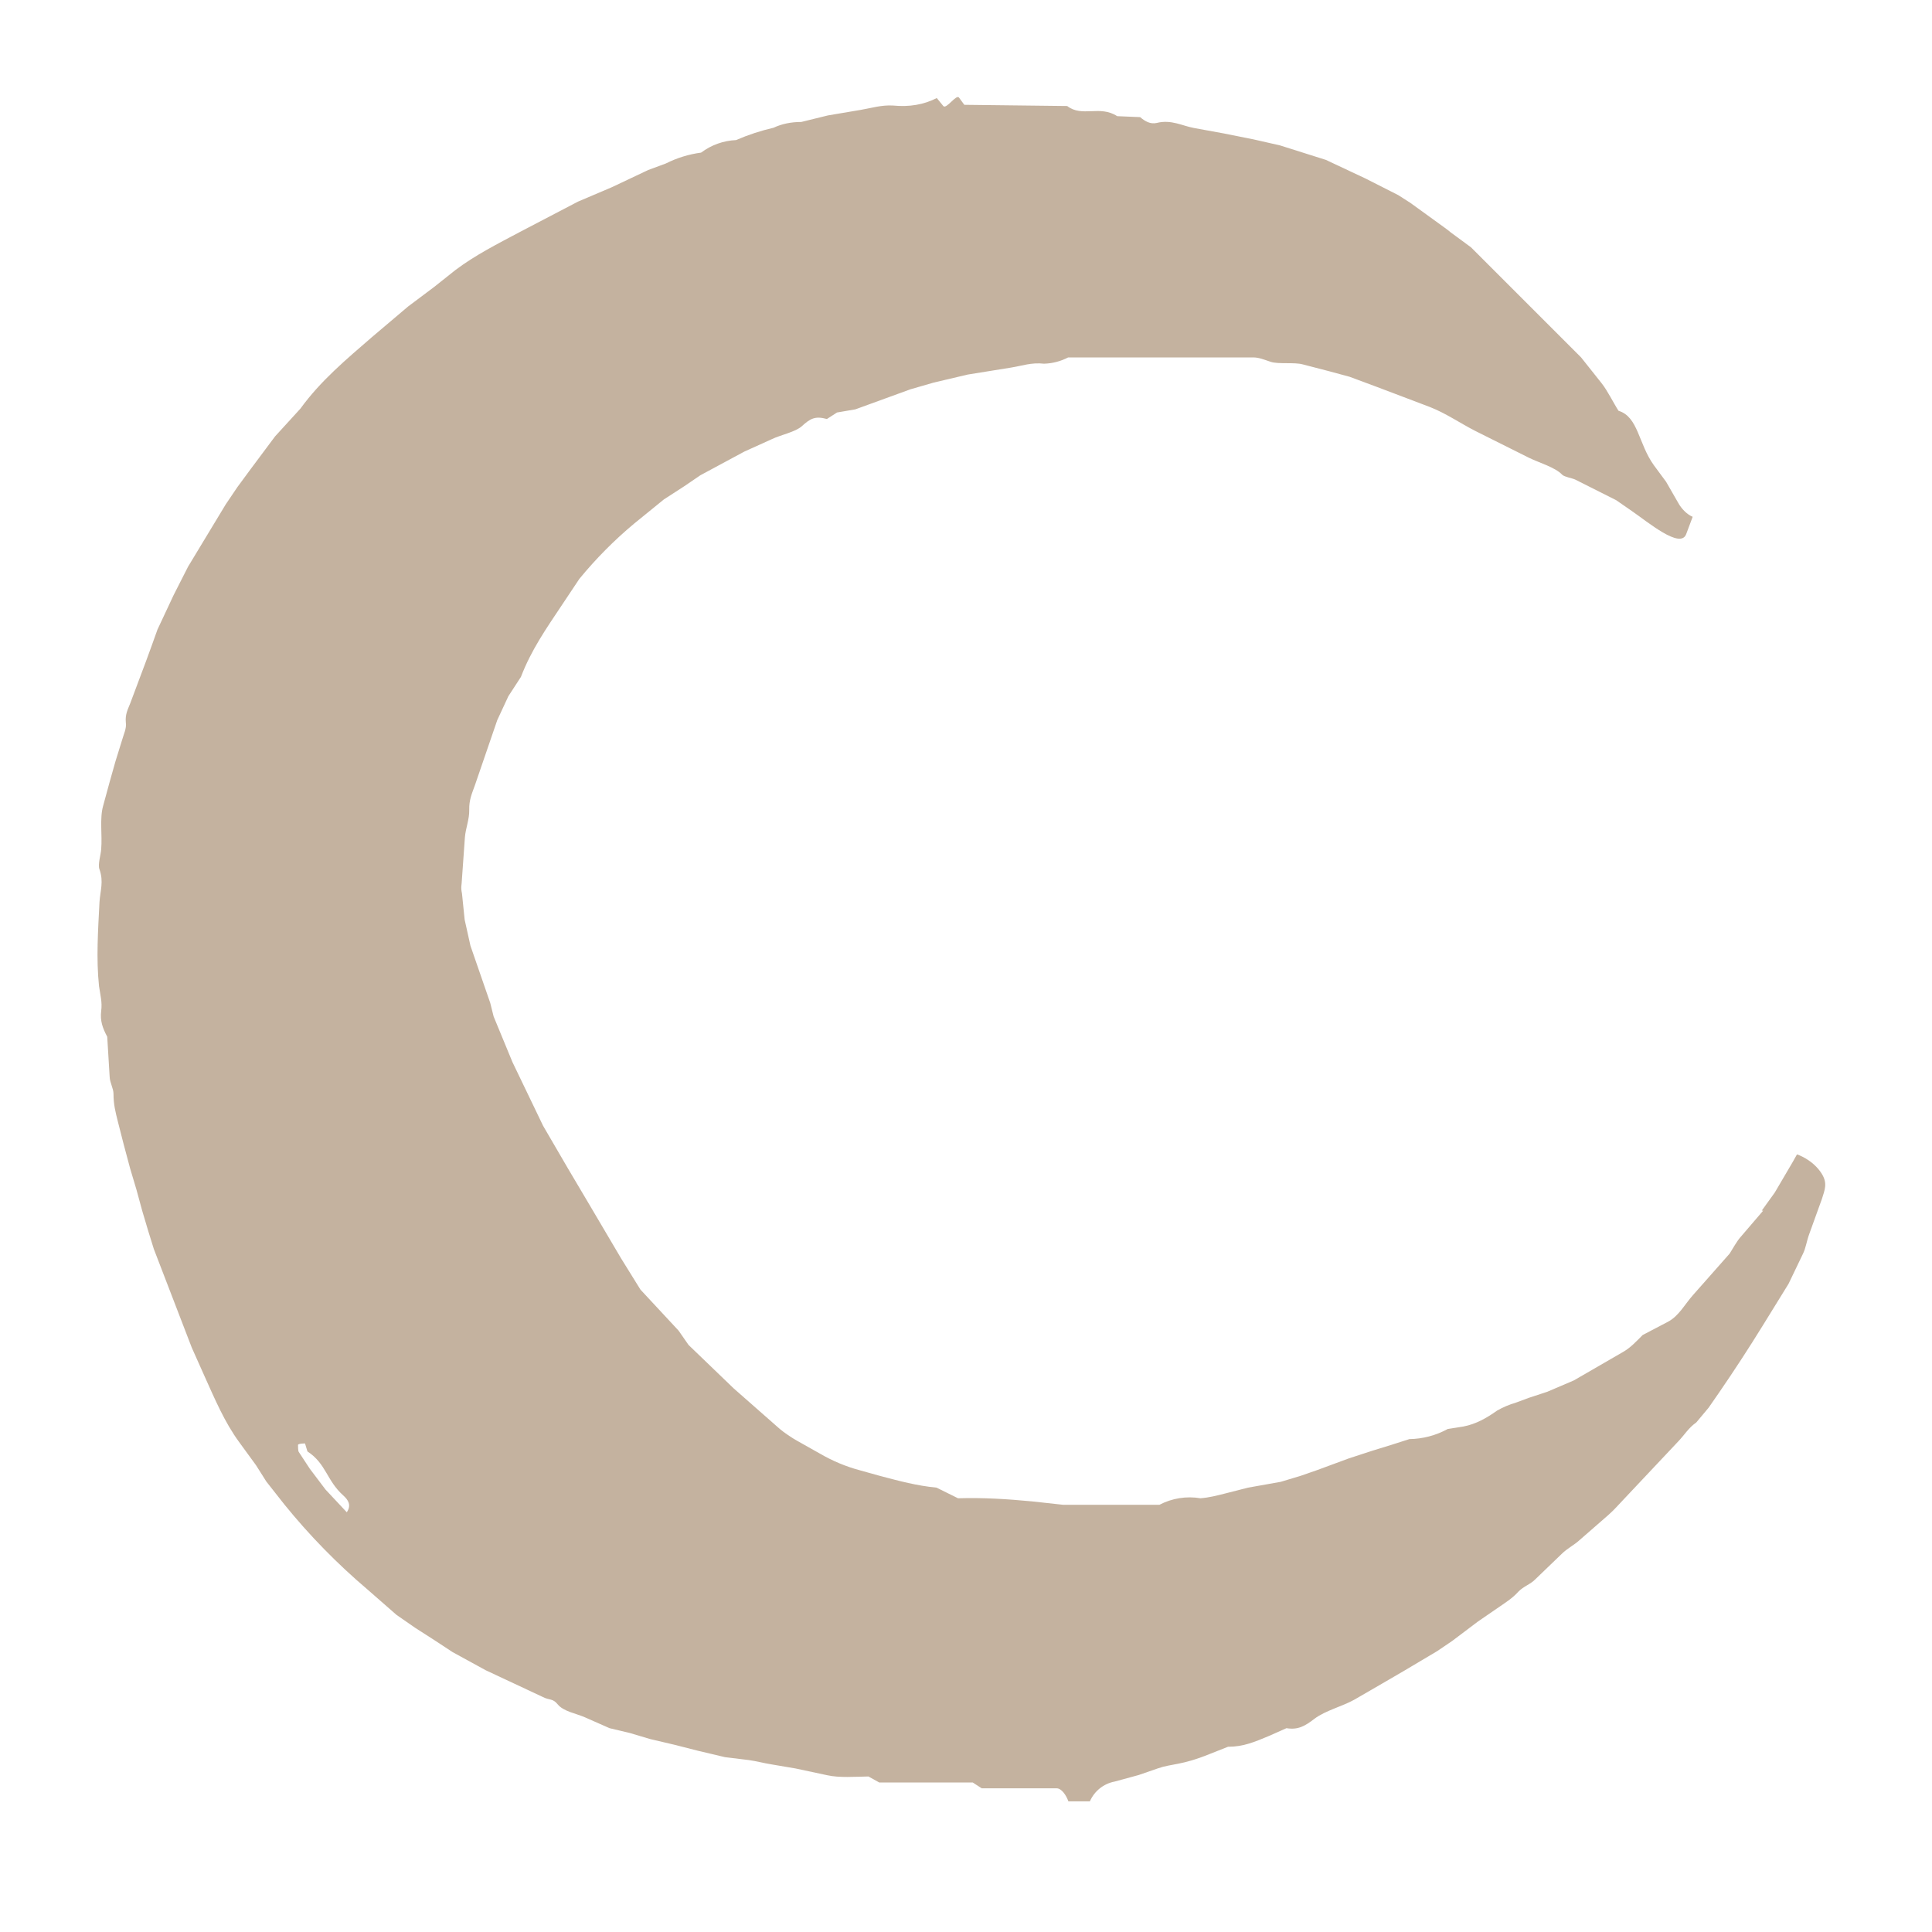
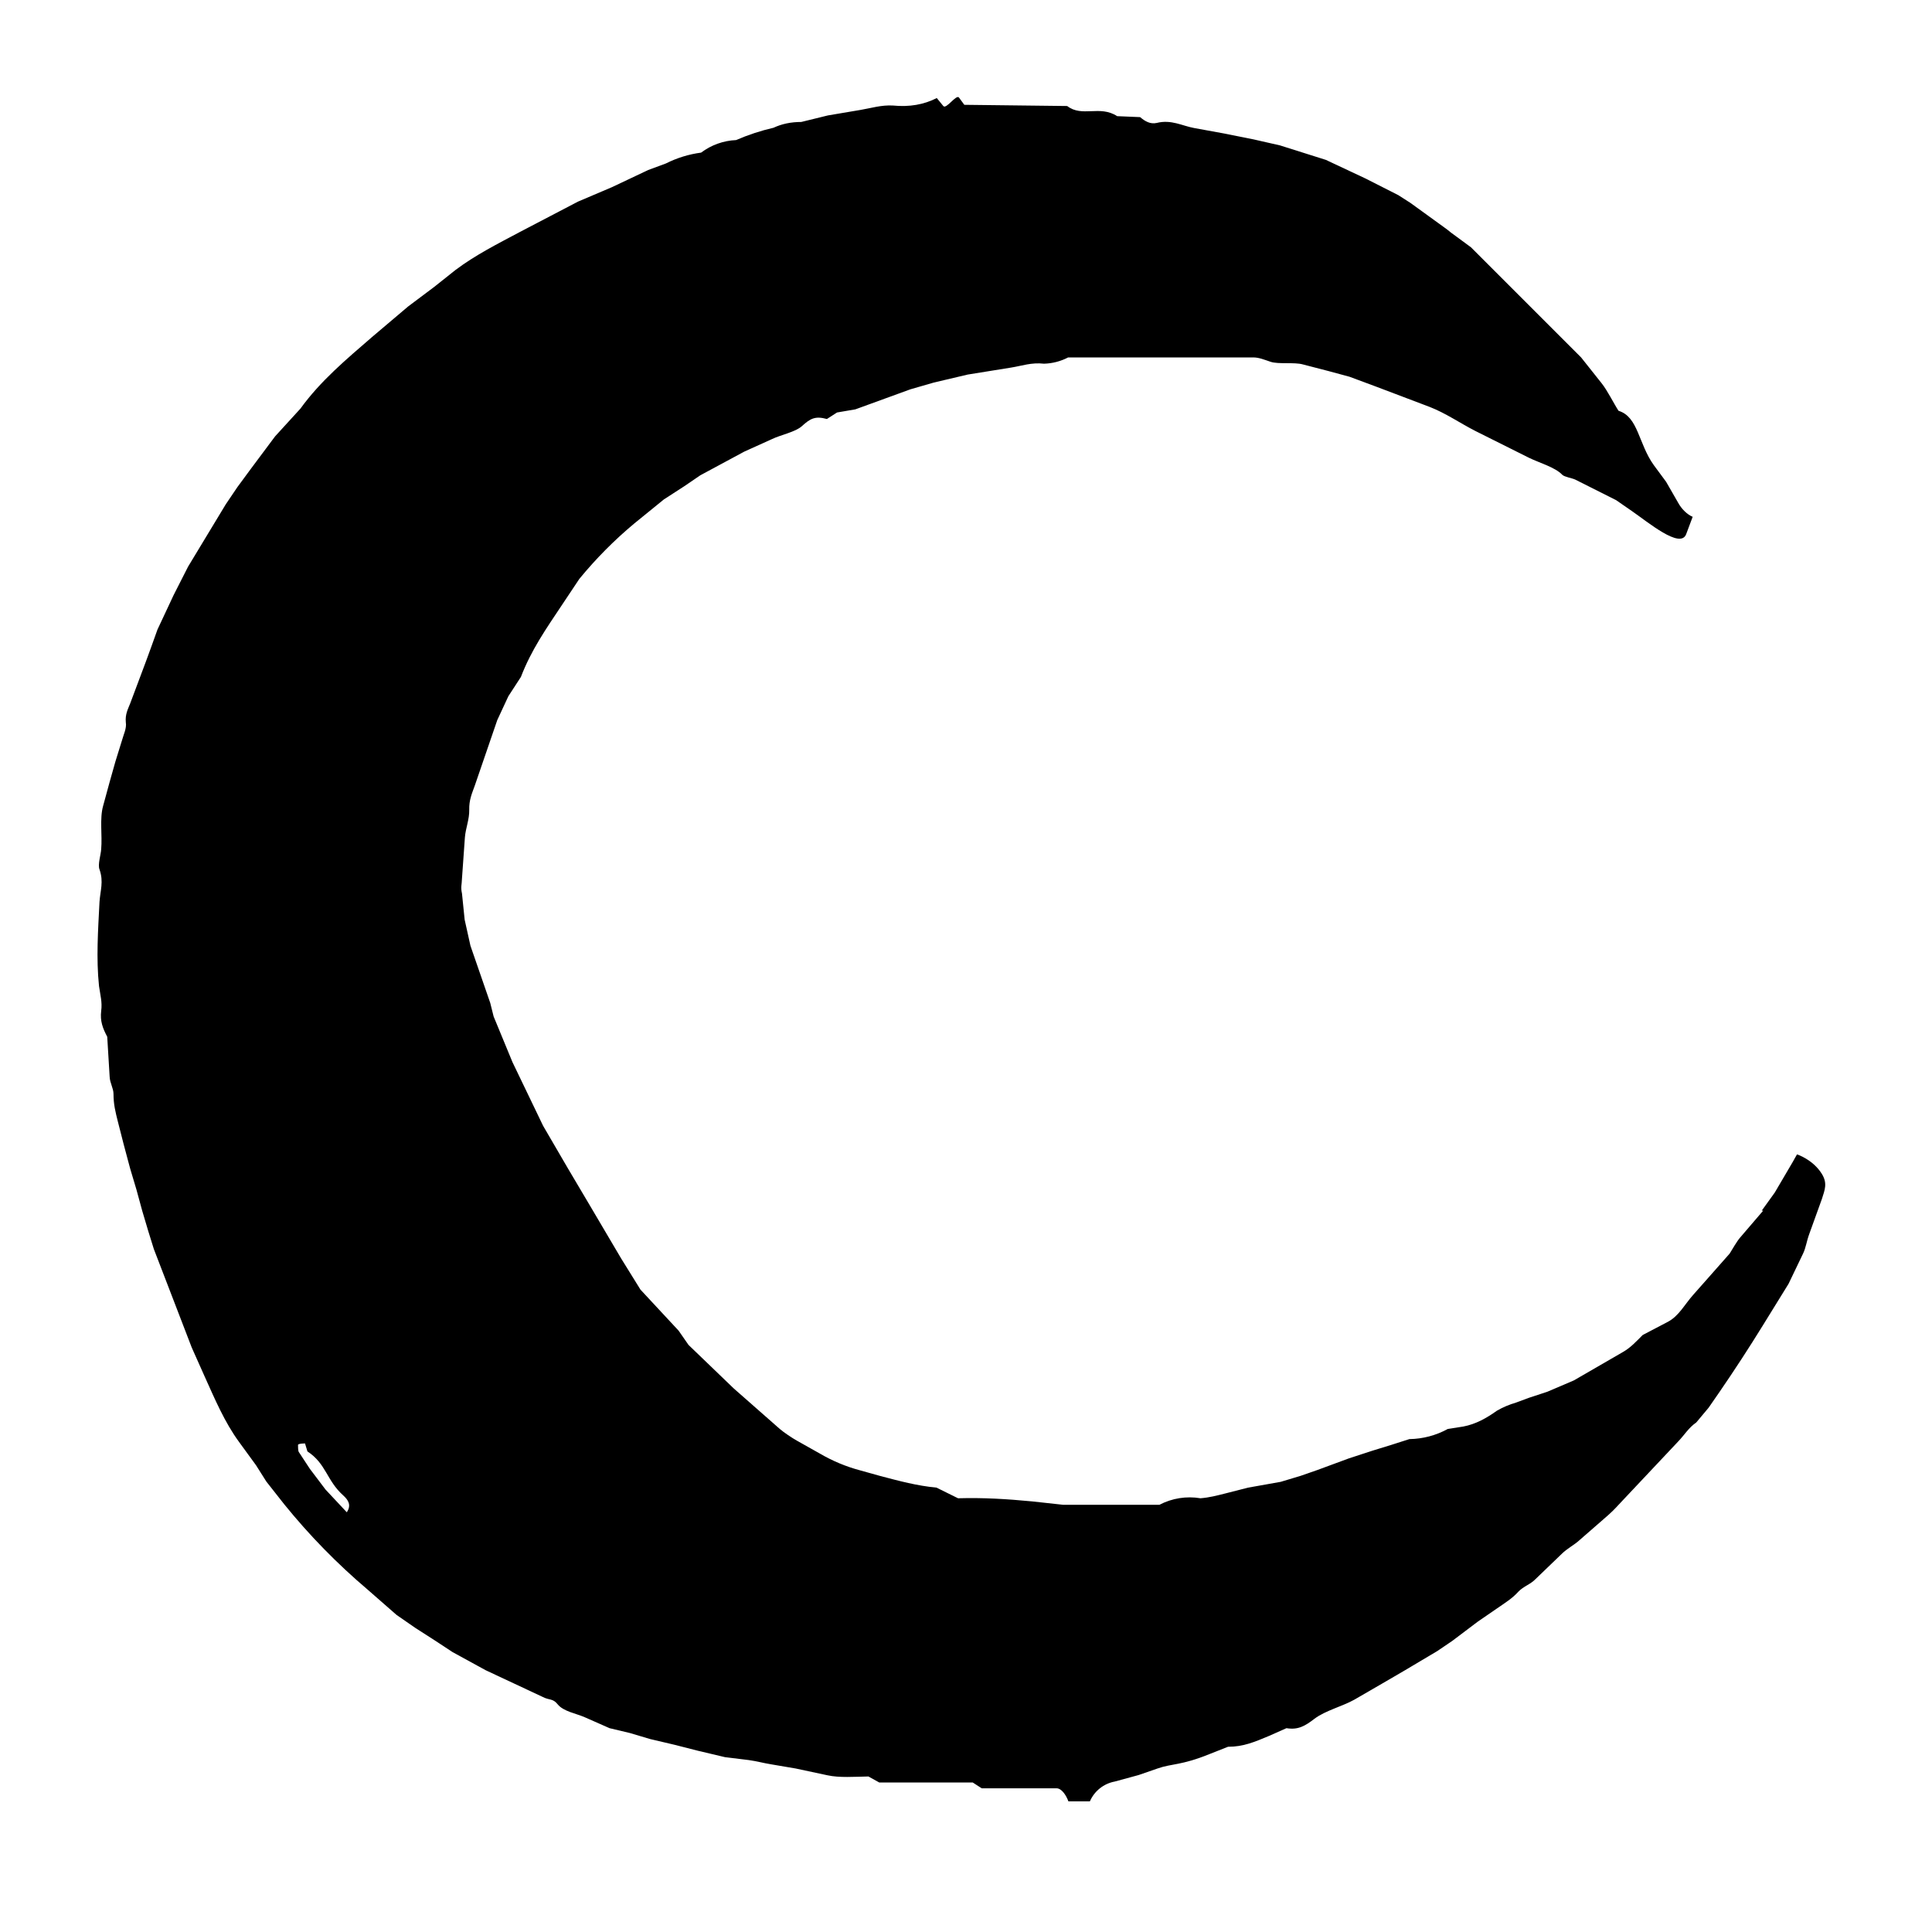
- <svg xmlns="http://www.w3.org/2000/svg" width="800" height="800" fill="none" viewBox="0 0 800 800">
-   <path fill="#c4b29f" d="m729.5 501.3 5.4-7.5 7.4-12.6 1.8-3.2s6.6 2.1 10.3 8.1c2.4 3.9 1.2 6.6 0 10.4l-5.2 14.4c-1.2 3.3-1.4 5.7-2.6 8.2l-6 12.5-10.5 17a677 677 0 0 1-18.1 27.8l-4.5 6.5-5.1 6.1c-3.3 2.3-4.8 5.1-7.7 8.1l-22.6 24c-2.3 2.4-3.6 4-6.2 6.3l-11.7 10.2c-2.5 2.3-5.2 3.5-7.6 5.9l-10.7 10.3c-2.2 2.3-5 3-7.2 5.3-2.5 2.8-5.5 4.6-8.8 6.9l-8 5.5-10.6 8-6.2 4.2-13.8 8.2-9.1 5.3-11.4 6.6c-5 2.8-12 4.5-16.5 7.9-3.9 3-6.8 4.7-11.6 3.9l-7.2 3.2c-6 2.5-10.6 4.5-17 4.5l-7.6 3c-11.8 4.8-15.7 3.9-21.6 6l-7.8 2.7-9.9 2.7a14 14 0 0 0-10.3 8.2h-8.9c-.9-2.5-2.8-5.4-4.9-5.4h-31l-3.7-2.4h-38.7l-4.5-2.5c-5.7.1-12 .6-17-.5l-13.1-2.8-10-1.7c-3.7-.6-5.9-1.3-9.5-1.8l-9.8-1.2-11.4-2.7-9.4-2.4-10.2-2.4-8.4-2.5-8.4-2-10.2-4.5c-3.6-1.6-8.9-2.4-11.3-5.4-2-2.5-3.4-1.6-6.1-3l-23.7-11.1-13.7-7.5-7.3-4.8-8.1-5.2-7.8-5.4-12-10.5a264 264 0 0 1-34.5-35.3l-7.4-9.4-4.3-6.8-7-9.6c-6-8.2-10-17.7-14.2-27L79.4 558l-15.7-40.8-2.3-7.4-2.5-8.4-2.4-8.8-2.6-8.7-2.7-10.1-2.4-9.4c-1-4-1.8-7.1-1.8-11.4 0-2.4-1.5-4.5-1.6-7.2l-1-16.5c-1.9-3.6-3-6.5-2.5-10.7.5-3.6-.4-6.7-.9-10.3-1.2-11.4-.4-23 .2-34.8.3-4.7 1.8-8.4 0-13.5-.8-2 .6-6.2.7-8.4.5-5.7-.7-12.6.8-17.9l2.7-9.9 2.4-8.5 2.7-8.7c.7-2.6 2-5 1.6-7.5-.3-3.3.8-5.3 1.8-7.8l6.6-17.6 2.3-6.3 2.4-6.7 6.7-14.3 6-11.8 15.6-25.8 4.8-7.1 5.6-7.6 10-13.4 10.5-11.5c8.4-11.6 19-20.4 29.6-29.6l15-12.7 10.8-8.1 8.8-7C197 105.5 206 101 215 96.2l24.3-12.7 14.1-6 15-7.1 7.3-2.7q7-3.5 14.6-4.5a26 26 0 0 1 14.5-5.2 89 89 0 0 1 15.5-5.1q5.1-2.4 11.5-2.4l11-2.7 13.6-2.3c4.2-.7 8.6-2.1 13.4-1.8q10.1 1 18.1-3.1l2.7 3.3c1.2 1.5 5.4-5 6.5-3.5l2.2 3 42.6.5c6.2 4.8 13.5-.5 20.7 4.2l9.5.4c2.1 1.8 4.3 3 6.9 2.4 6-1.5 10.5 1.2 15.4 2.1l12.6 2.3 12 2.4 11 2.5 19 6 16.4 7.7 13.6 6.9 5 3.2 11.6 8.4c1.3 1 3.6 2.5 5.2 3.9l8.3 6.1 45.6 45.6 8.5 10.7c2.4 3 5.1 8.5 7 11.4 8.2 2.5 8.2 13.6 14.6 22.5l5.1 6.9 5 8.7c1.3 2.4 3.6 4.8 6 5.8l-2.7 7.2c-2.4 6.3-15.8-5-22.5-9.6l-6.5-4.5-16.9-8.5c-1.2-.6-4.5-1.1-5.4-2-2.9-3.1-9.6-5-13.7-7L611 178.5c-6.3-3.2-12.3-7.4-19-10l-21.9-8.3-11.3-4.2-8.5-2.3-10.8-2.8c-3.5-1-10.2 0-13.4-1.1-2.7-.9-4.8-1.8-7.2-1.8h-76.6a23 23 0 0 1-10 2.6c-5.2-.6-9.2.9-13.6 1.6l-18 2.9-14 3.3-9.7 2.8-22.8 8.3-7.6 1.3-4.2 2.7c-4.8-1.3-6.8-.3-10.4 3-2.7 2.4-8.8 3.6-12.3 5.3l-11.5 5.2-18.2 9.8-6.6 4.5-8.5 5.5-12.3 10a171 171 0 0 0-22.7 22.9l-7.2 10.8c-6.6 9.9-12.7 18.6-17 29.8l-5.2 8-4.6 9.9-9.3 27.1c-1.2 3.3-2.4 6-2.3 10s-1.5 7.6-1.8 11.5l-1.2 16.9c-.1 3-.6 3.5 0 6.3l1.1 10.8 2.4 10.8 8.2 23.7 1.4 5.6 7.8 18.9 12.7 26.4 10.2 17.5 9 15.2 13.1 22.2 8 12.9 15.8 17 4.1 5.9 18.7 18 19.1 16.8c1.6 1.4 5.2 3.8 7 4.8l9.6 5.4q7.9 4.6 16.5 6.9l8.6 2.4c8 2.1 15 4 23.2 4.8l8.9 4.4c10.6-.3 20.2.3 30.7 1.3l12.8 1.4h39.9a27 27 0 0 1 17-2.7c3.7-.3 6.7-1.1 10.3-2l9.4-2.4 13.5-2.4 8.3-2.5 6.9-2.4 13-4.8 9.8-3.2 7.8-2.4 7.5-2.4a34 34 0 0 0 15.9-4.2l6.4-1c5.3-1 9.8-3.6 14-6.6a36 36 0 0 1 7.8-3.3l5.4-2 7.6-2.5 11-4.7 20.4-11.8c3.1-1.8 5.1-4 8.1-7l10.5-5.5c4.5-2.4 7-7.3 10.3-11l15.2-17.2c1-1.6 3-5.1 4.3-6.6l9.6-11.2zM142.1 619.2c-6.9-6.2-7-13.1-14.8-18.2l-1-3.3s-2.8 0-2.9.6c0 .5 0 2.4.3 2.9l4.6 7 6.5 8.6 8.8 9.4c2-3 .6-5.1-1.5-7" />
+ <svg xmlns="http://www.w3.org/2000/svg" fill="none" viewBox="0 0 800 800">
+   <path fill="currentColor" d="m729.5 501.3 5.4-7.5 7.4-12.6 1.8-3.2s6.6 2.1 10.3 8.1c2.4 3.9 1.2 6.6 0 10.4l-5.2 14.4c-1.2 3.3-1.4 5.7-2.6 8.2l-6 12.5-10.5 17a677 677 0 0 1-18.1 27.8l-4.5 6.5-5.1 6.1c-3.3 2.3-4.8 5.1-7.7 8.1l-22.6 24c-2.3 2.4-3.6 4-6.2 6.3l-11.7 10.2c-2.5 2.3-5.2 3.5-7.6 5.9l-10.7 10.3c-2.2 2.3-5 3-7.2 5.3-2.5 2.8-5.5 4.6-8.8 6.9l-8 5.5-10.6 8-6.2 4.2-13.8 8.2-9.1 5.3-11.4 6.6c-5 2.8-12 4.5-16.5 7.9-3.9 3-6.8 4.7-11.6 3.9l-7.2 3.2c-6 2.5-10.6 4.5-17 4.5l-7.6 3c-11.8 4.8-15.7 3.9-21.6 6l-7.8 2.7-9.9 2.7a14 14 0 0 0-10.3 8.2h-8.9c-.9-2.5-2.8-5.4-4.9-5.4h-31l-3.7-2.4h-38.7l-4.5-2.5c-5.7.1-12 .6-17-.5l-13.1-2.8-10-1.7c-3.7-.6-5.9-1.3-9.5-1.8l-9.8-1.2-11.4-2.7-9.4-2.4-10.2-2.4-8.4-2.5-8.4-2-10.2-4.5c-3.6-1.6-8.9-2.4-11.3-5.4-2-2.5-3.4-1.6-6.1-3l-23.7-11.1-13.7-7.5-7.3-4.8-8.1-5.2-7.8-5.4-12-10.5a264 264 0 0 1-34.5-35.3l-7.4-9.4-4.3-6.8-7-9.6c-6-8.2-10-17.7-14.2-27L79.4 558l-15.7-40.8-2.3-7.4-2.5-8.4-2.4-8.8-2.6-8.7-2.7-10.1-2.4-9.4c-1-4-1.8-7.1-1.8-11.4 0-2.4-1.5-4.5-1.6-7.2l-1-16.5c-1.9-3.6-3-6.5-2.5-10.7.5-3.6-.4-6.7-.9-10.3-1.2-11.4-.4-23 .2-34.8.3-4.7 1.8-8.4 0-13.5-.8-2 .6-6.2.7-8.4.5-5.7-.7-12.6.8-17.9l2.7-9.9 2.4-8.5 2.7-8.7c.7-2.6 2-5 1.6-7.5-.3-3.3.8-5.3 1.8-7.8l6.6-17.6 2.3-6.3 2.4-6.7 6.7-14.3 6-11.8 15.6-25.8 4.8-7.1 5.6-7.6 10-13.4 10.5-11.5c8.4-11.6 19-20.4 29.6-29.6l15-12.7 10.8-8.1 8.8-7C197 105.5 206 101 215 96.2l24.3-12.7 14.1-6 15-7.1 7.3-2.7q7-3.5 14.6-4.5a26 26 0 0 1 14.5-5.2 89 89 0 0 1 15.5-5.1q5.1-2.4 11.5-2.4l11-2.7 13.6-2.3c4.2-.7 8.6-2.1 13.4-1.8q10.1 1 18.1-3.1l2.7 3.3c1.2 1.5 5.4-5 6.5-3.5l2.2 3 42.6.5c6.2 4.8 13.5-.5 20.7 4.2l9.5.4c2.1 1.8 4.3 3 6.9 2.4 6-1.5 10.5 1.2 15.4 2.1l12.6 2.3 12 2.4 11 2.5 19 6 16.4 7.7 13.6 6.9 5 3.2 11.6 8.4c1.3 1 3.6 2.5 5.2 3.9l8.3 6.1 45.6 45.6 8.5 10.7c2.4 3 5.1 8.5 7 11.4 8.2 2.5 8.2 13.6 14.6 22.5l5.1 6.9 5 8.7c1.3 2.4 3.6 4.8 6 5.8l-2.7 7.2c-2.4 6.3-15.8-5-22.5-9.6l-6.5-4.5-16.9-8.5c-1.2-.6-4.5-1.1-5.4-2-2.9-3.1-9.6-5-13.7-7L611 178.5c-6.3-3.2-12.3-7.4-19-10l-21.9-8.3-11.3-4.2-8.5-2.3-10.8-2.8c-3.5-1-10.2 0-13.4-1.1-2.7-.9-4.8-1.8-7.2-1.8h-76.6a23 23 0 0 1-10 2.6c-5.2-.6-9.2.9-13.6 1.6l-18 2.9-14 3.3-9.7 2.8-22.8 8.3-7.6 1.3-4.2 2.7c-4.8-1.3-6.8-.3-10.4 3-2.7 2.4-8.8 3.6-12.3 5.3l-11.5 5.2-18.2 9.8-6.6 4.5-8.5 5.5-12.3 10a171 171 0 0 0-22.7 22.9l-7.2 10.8c-6.6 9.9-12.7 18.6-17 29.8l-5.2 8-4.6 9.9-9.3 27.1c-1.2 3.3-2.4 6-2.3 10s-1.5 7.6-1.8 11.5l-1.2 16.9c-.1 3-.6 3.5 0 6.3l1.1 10.8 2.4 10.8 8.2 23.7 1.4 5.6 7.8 18.9 12.7 26.4 10.2 17.5 9 15.2 13.1 22.2 8 12.9 15.8 17 4.1 5.9 18.7 18 19.1 16.8c1.6 1.4 5.2 3.8 7 4.8l9.6 5.4q7.9 4.6 16.5 6.9l8.6 2.4c8 2.1 15 4 23.2 4.8l8.9 4.4c10.6-.3 20.2.3 30.7 1.3l12.8 1.4h39.9a27 27 0 0 1 17-2.7c3.7-.3 6.7-1.1 10.3-2l9.4-2.4 13.5-2.4 8.3-2.5 6.9-2.4 13-4.8 9.8-3.2 7.8-2.4 7.5-2.4a34 34 0 0 0 15.9-4.2l6.4-1c5.3-1 9.8-3.6 14-6.6a36 36 0 0 1 7.8-3.3l5.4-2 7.6-2.5 11-4.7 20.4-11.8c3.1-1.8 5.1-4 8.1-7l10.5-5.5c4.5-2.4 7-7.3 10.3-11l15.2-17.2c1-1.6 3-5.1 4.3-6.6l9.6-11.2zM142.1 619.2c-6.9-6.2-7-13.1-14.8-18.2l-1-3.3s-2.8 0-2.9.6c0 .5 0 2.4.3 2.9l4.6 7 6.5 8.6 8.8 9.4c2-3 .6-5.1-1.5-7" />
</svg>
